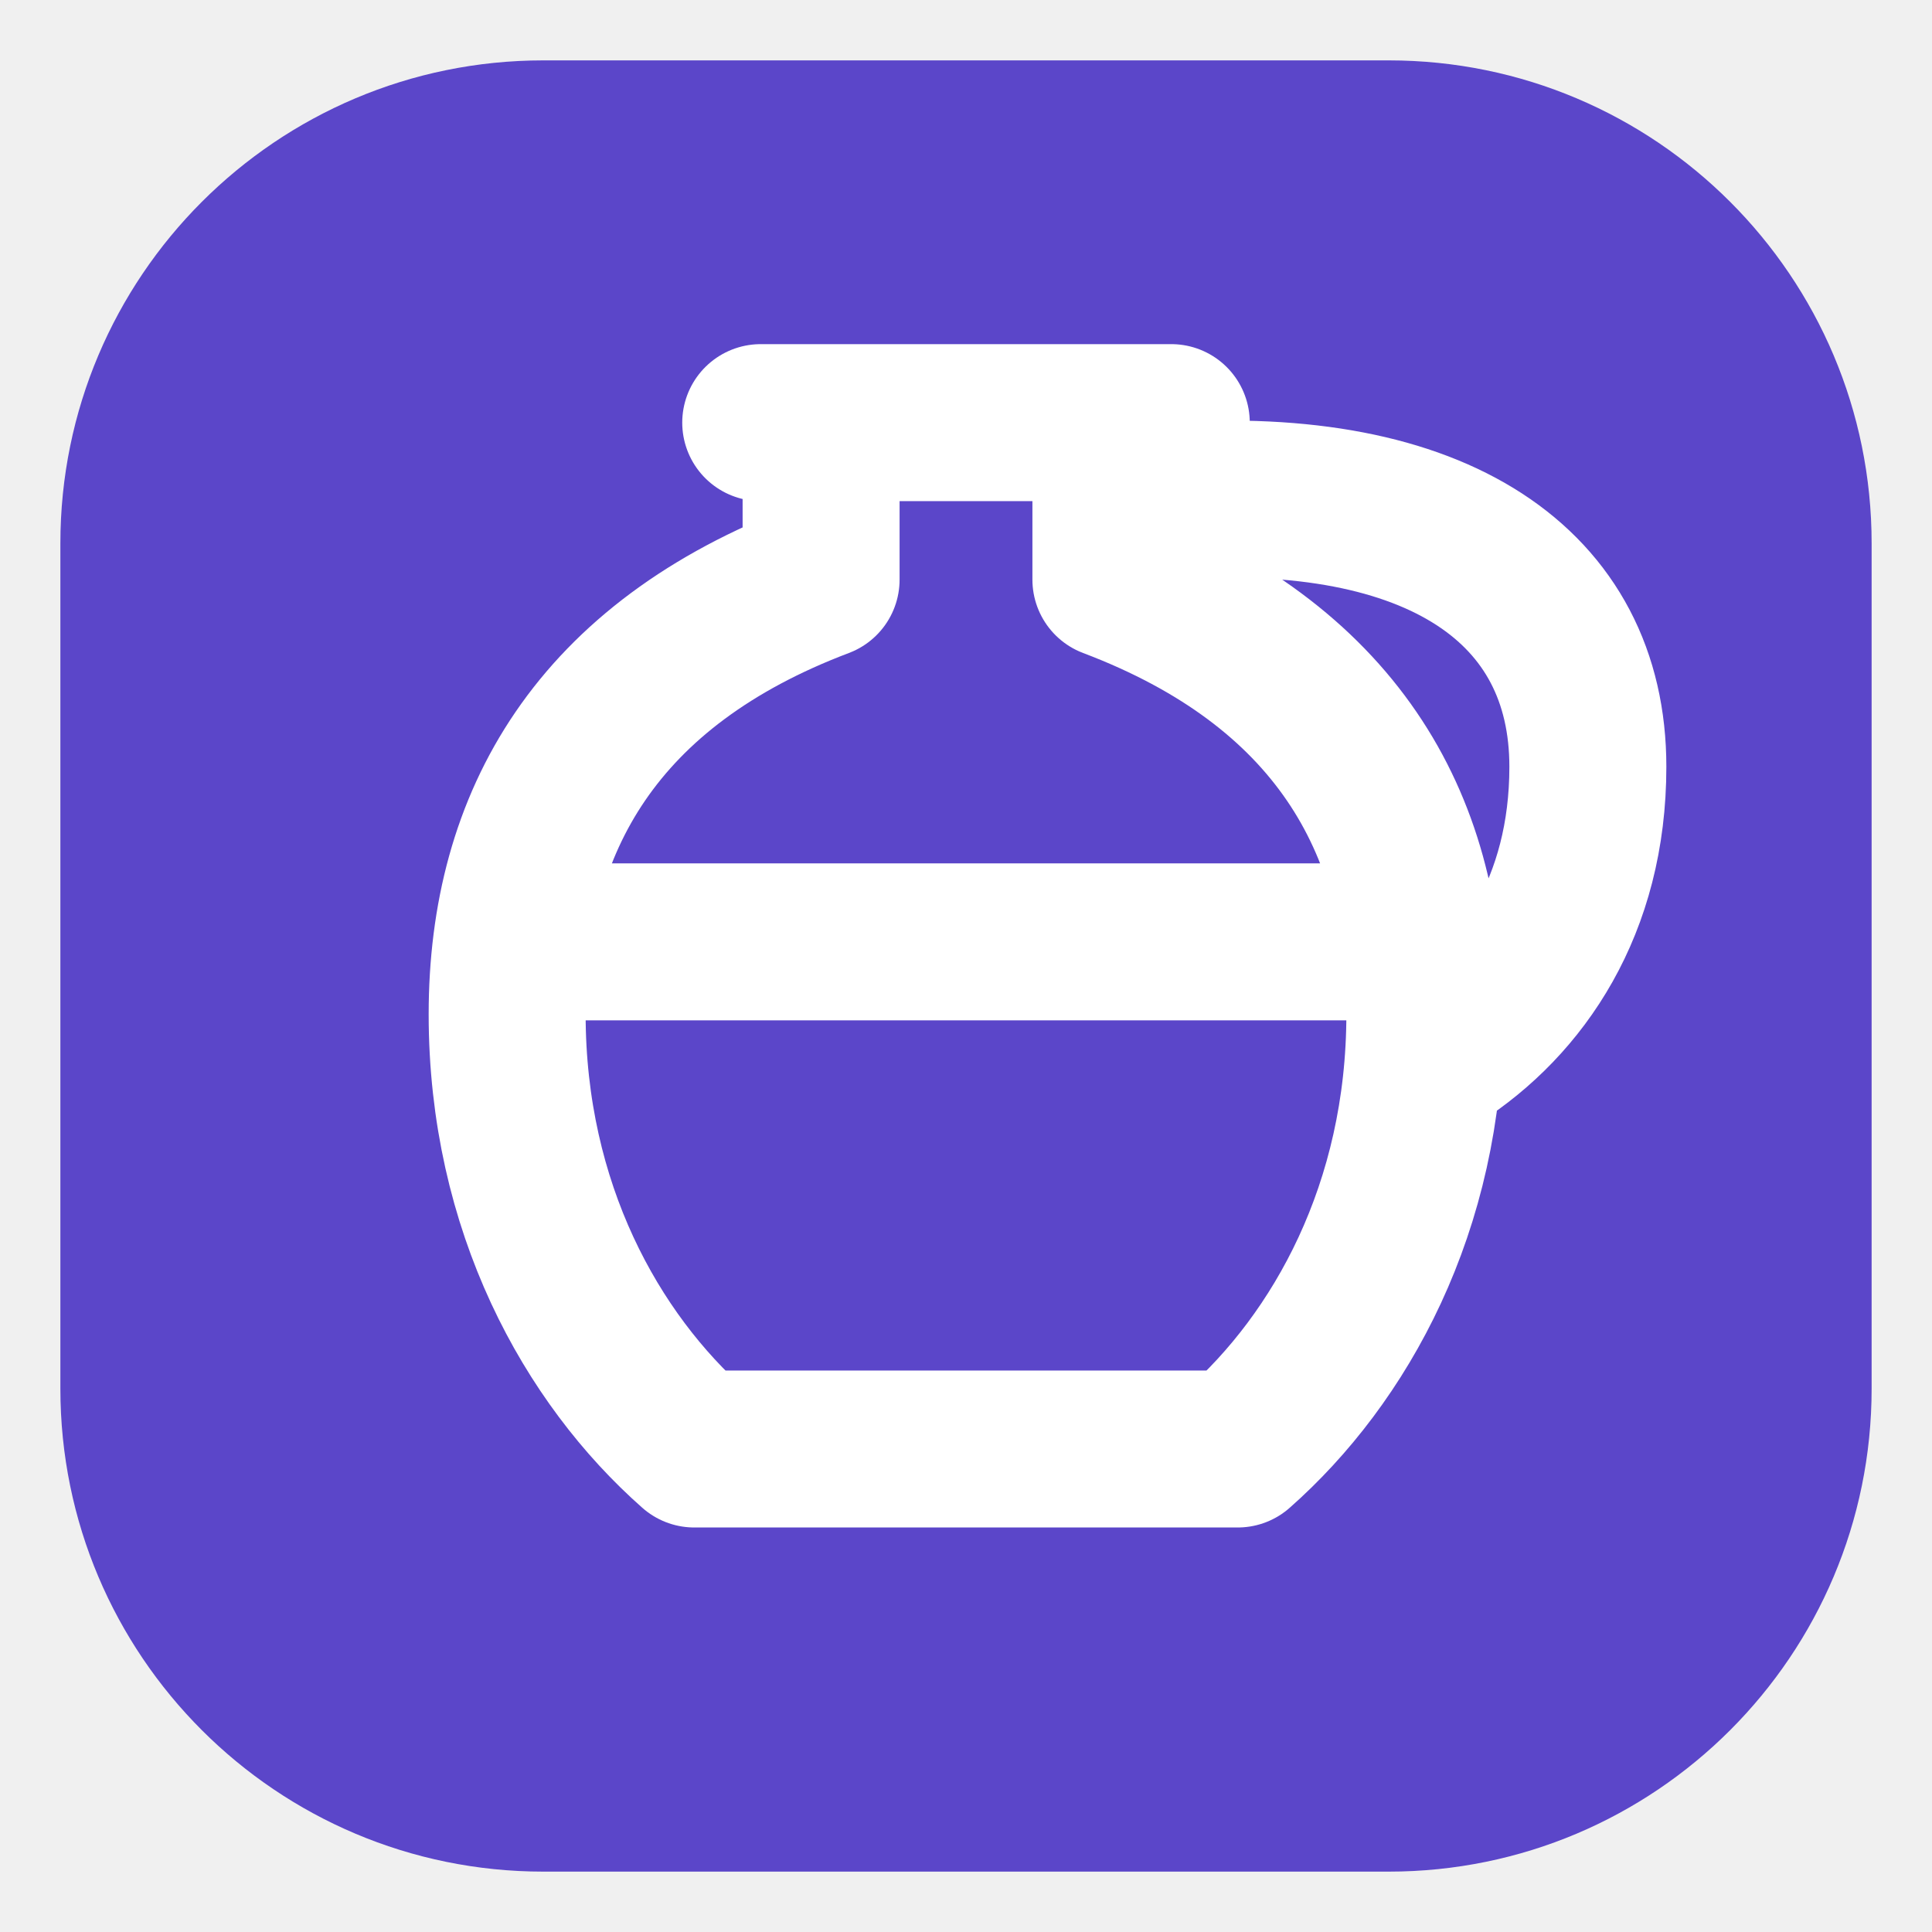
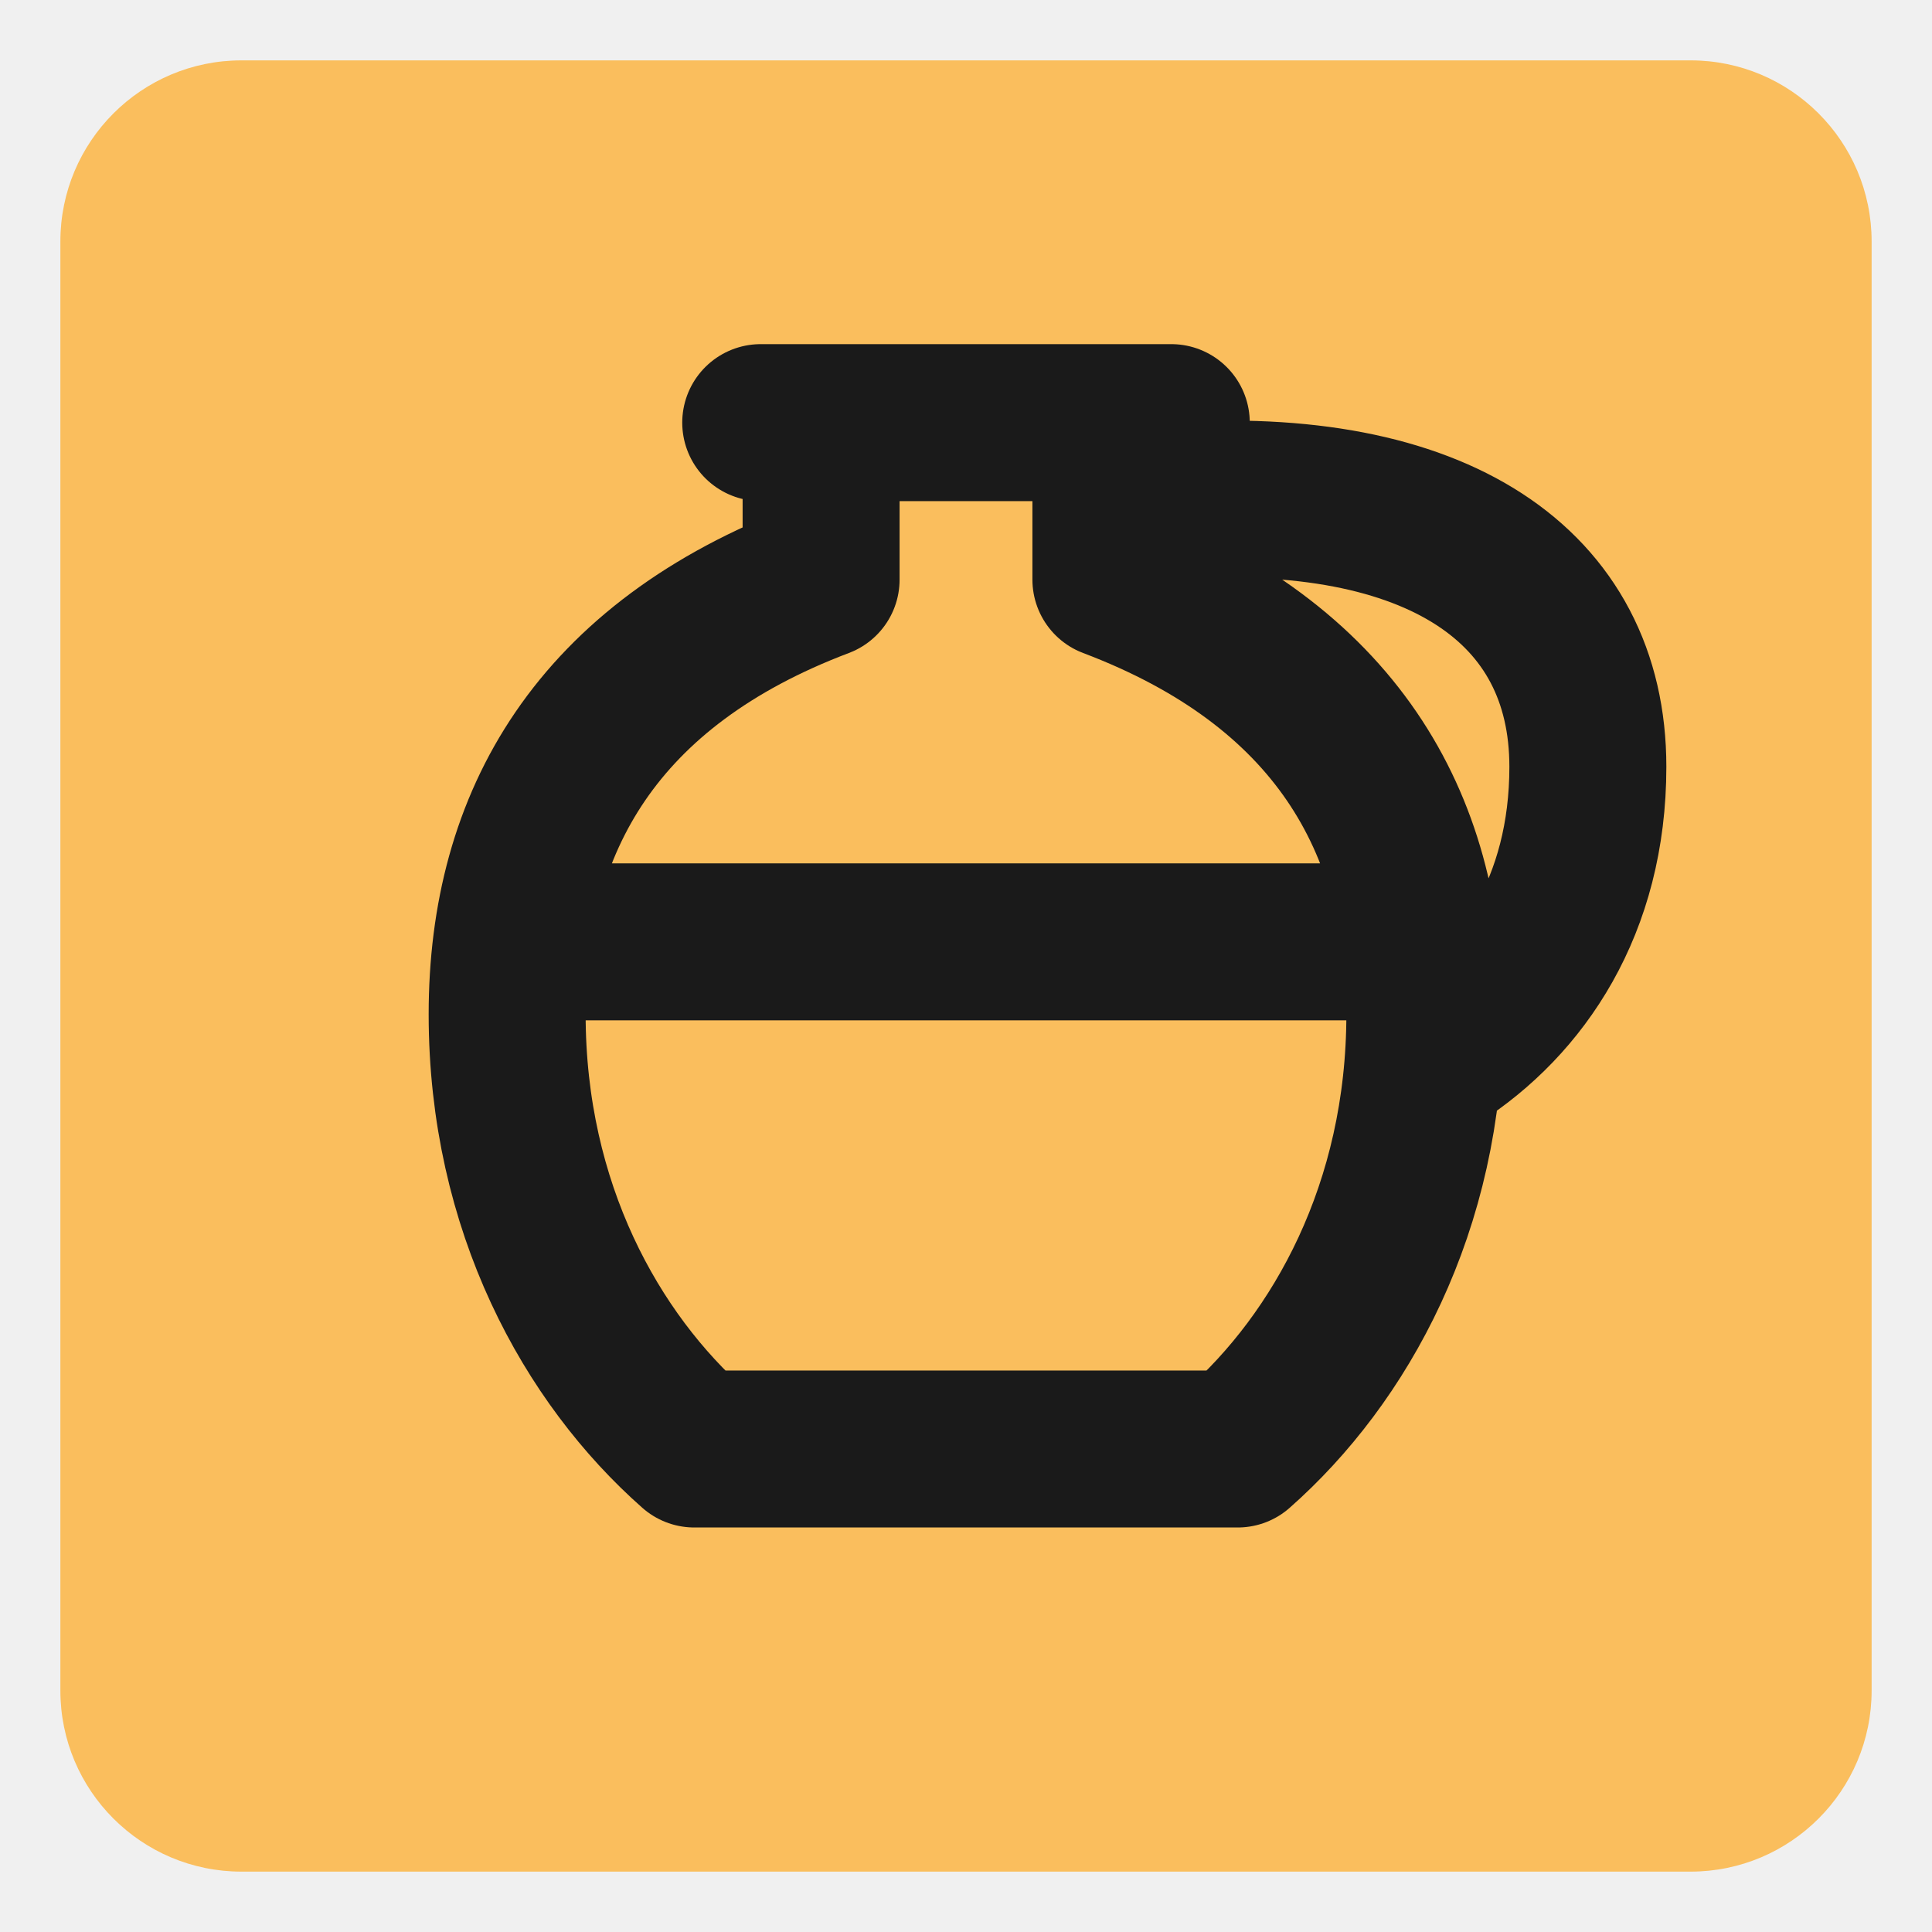
<svg xmlns="http://www.w3.org/2000/svg" viewBox="0 0 32 32">
-   <rect x="1" y="1" width="30" height="30" rx="8" fill="#5b46c9" />
-   <path d="M12.6 7h6.8M13.6 7v2.6C9.9 11 8.4 13.6 8.4 16.8c0 3.2 1.4 5.7 3.1 7.2h9c1.7-1.5 3.1-4 3.1-7.2 0-3.2-1.5-5.8-5.2-7.2V7M19.4 8.3c4.4-.3 6.9 1.4 6.9 4.4 0 2.3-1.1 3.9-2.5 4.8M9.4 15.6h13.2" fill="none" stroke="#fff" stroke-width="2.6" stroke-linecap="round" stroke-linejoin="round" />
+   <rect x="1" y="1" width="30" height="30" rx="3" fill="#FABE5D" />
+   <path d="M12.6 7h6.8M13.6 7v2.6C9.9 11 8.4 13.6 8.4 16.8c0 3.2 1.4 5.7 3.1 7.2h9c1.7-1.5 3.1-4 3.1-7.2 0-3.2-1.5-5.8-5.2-7.2V7M19.4 8.3c4.4-.3 6.9 1.4 6.9 4.4 0 2.3-1.1 3.9-2.5 4.8M9.4 15.6h13.2" fill="none" stroke="#1a1a1a" stroke-width="2.6" stroke-linecap="round" stroke-linejoin="round" />
</svg>
